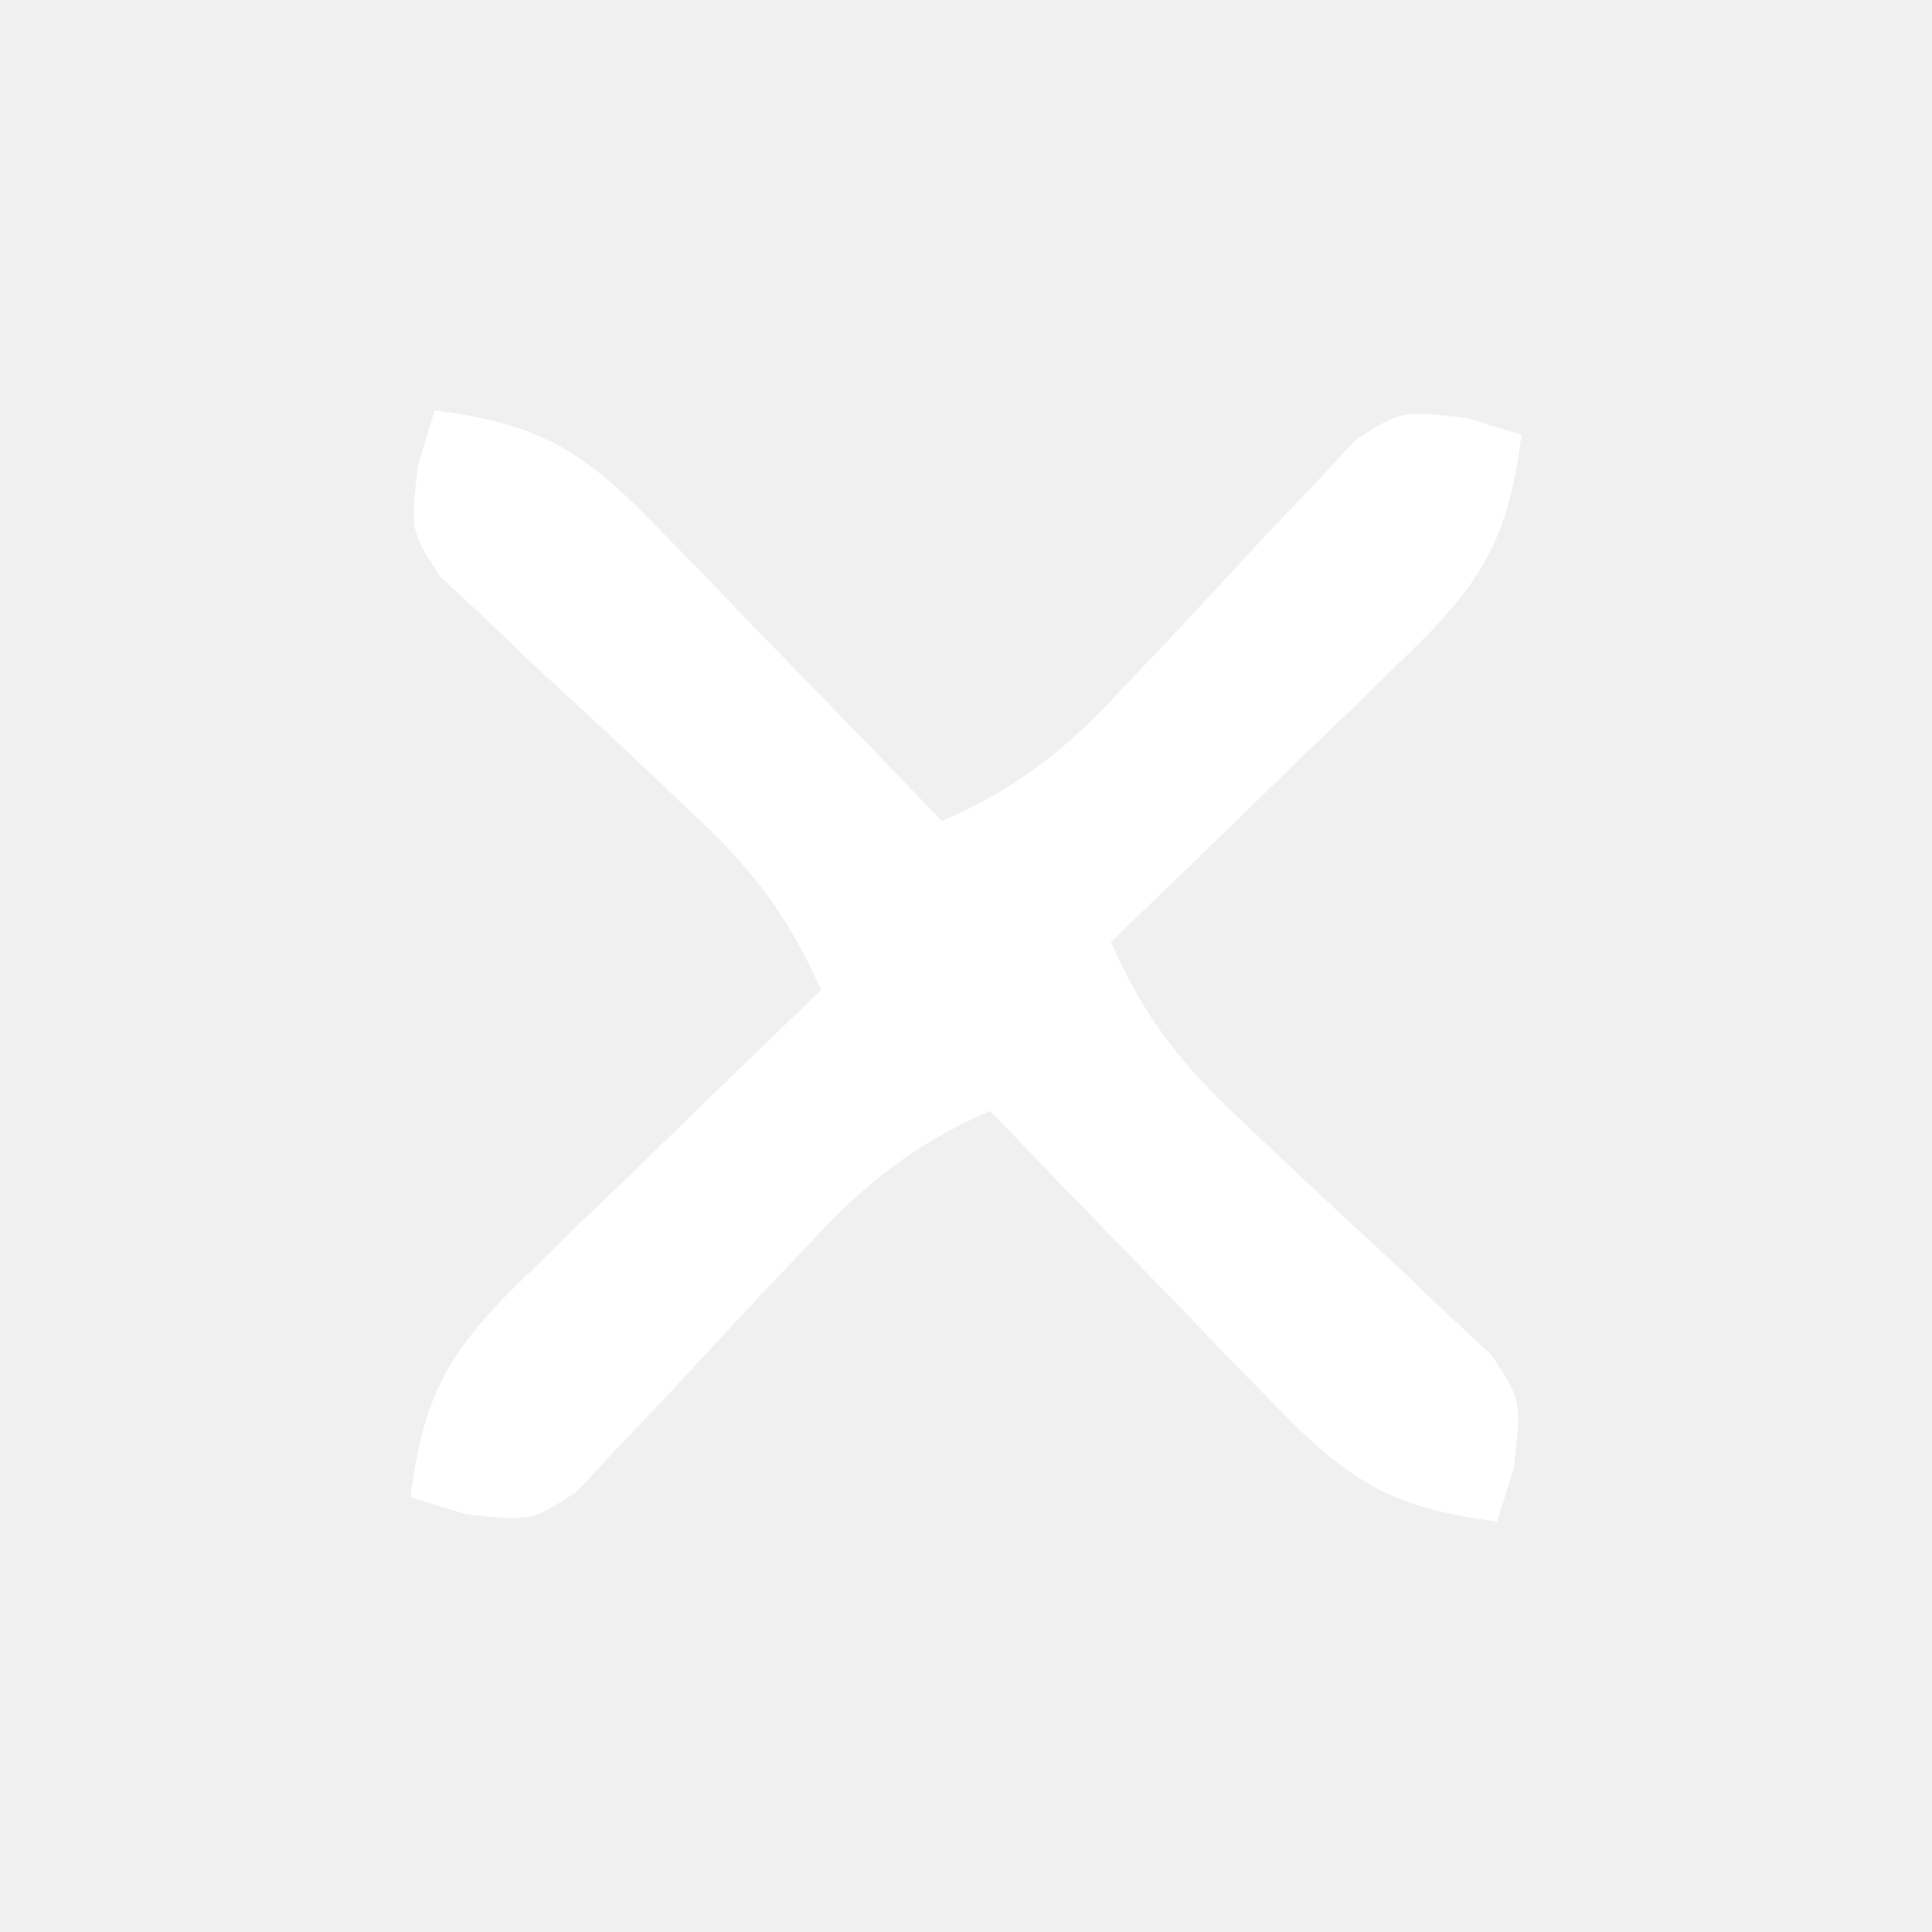
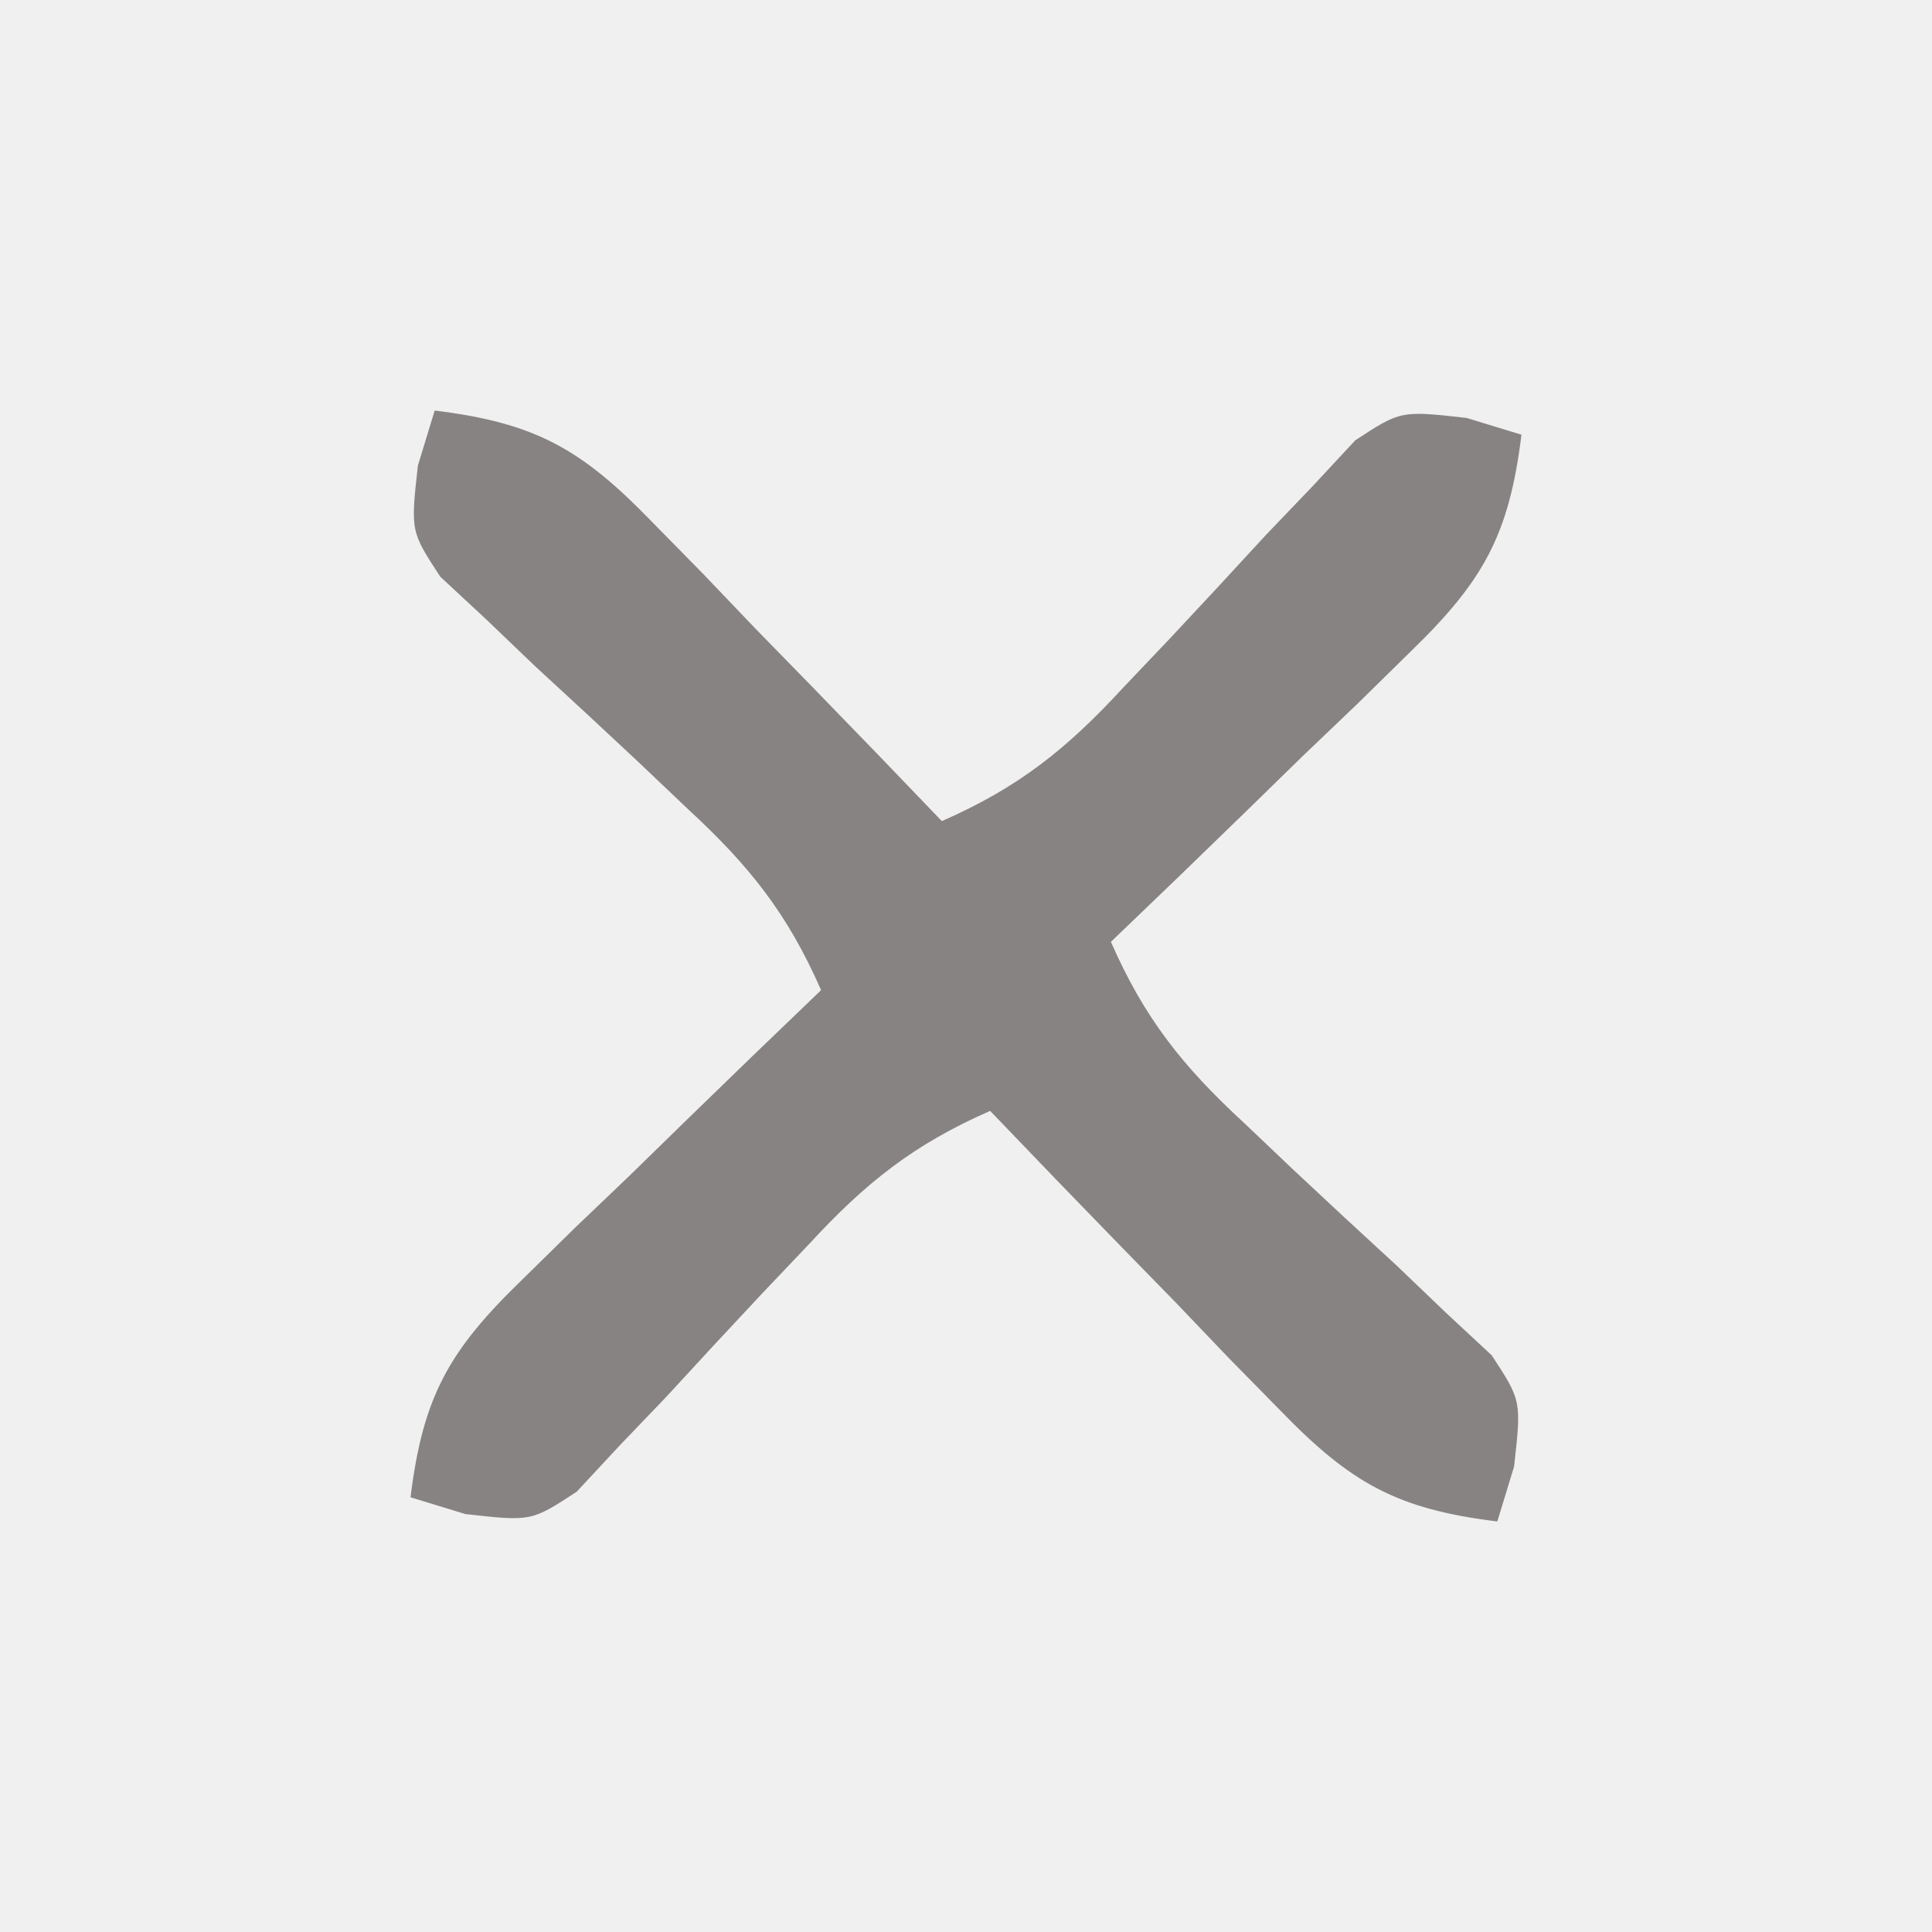
<svg xmlns="http://www.w3.org/2000/svg" version="1.1" width="80" height="80">
-   <path d="M0 0 C4.172 0.51 6.08 1.595 8.988 4.598 C9.694 5.316 10.4 6.035 11.127 6.775 C11.848 7.53 12.569 8.285 13.312 9.062 C14.053 9.821 14.794 10.58 15.557 11.361 C17.38 13.232 19.194 15.112 21 17 C24.166 15.613 26.16 14.022 28.496 11.488 C29.458 10.476 29.458 10.476 30.439 9.443 C31.776 8.018 33.104 6.586 34.424 5.146 C35.066 4.476 35.709 3.805 36.371 3.113 C36.948 2.492 37.525 1.871 38.119 1.232 C40 0 40 0 42.727 0.305 C43.477 0.535 44.227 0.764 45 1 C44.49 5.172 43.405 7.08 40.402 9.988 C39.324 11.047 39.324 11.047 38.225 12.127 C37.47 12.848 36.715 13.569 35.938 14.312 C35.179 15.053 34.42 15.794 33.639 16.557 C31.768 18.38 29.888 20.194 28 22 C29.387 25.166 30.978 27.16 33.512 29.496 C34.187 30.137 34.861 30.779 35.557 31.439 C36.982 32.776 38.414 34.104 39.854 35.424 C40.524 36.066 41.195 36.709 41.887 37.371 C42.818 38.236 42.818 38.236 43.768 39.119 C45 41 45 41 44.695 43.727 C44.351 44.852 44.351 44.852 44 46 C39.828 45.49 37.92 44.405 35.012 41.402 C34.306 40.684 33.6 39.965 32.873 39.225 C32.152 38.47 31.431 37.715 30.688 36.938 C29.947 36.179 29.206 35.42 28.443 34.639 C26.62 32.768 24.806 30.888 23 29 C19.834 30.387 17.84 31.978 15.504 34.512 C14.863 35.187 14.221 35.861 13.561 36.557 C12.224 37.982 10.896 39.414 9.576 40.854 C8.934 41.524 8.291 42.195 7.629 42.887 C6.764 43.818 6.764 43.818 5.881 44.768 C4 46 4 46 1.273 45.695 C0.148 45.351 0.148 45.351 -1 45 C-0.49 40.828 0.595 38.92 3.598 36.012 C4.316 35.306 5.035 34.6 5.775 33.873 C6.53 33.152 7.285 32.431 8.062 31.688 C8.821 30.947 9.58 30.206 10.361 29.443 C12.232 27.62 14.112 25.806 16 24 C14.613 20.834 13.022 18.84 10.488 16.504 C9.476 15.542 9.476 15.542 8.443 14.561 C7.018 13.224 5.586 11.896 4.146 10.576 C3.476 9.934 2.805 9.291 2.113 8.629 C1.492 8.052 0.871 7.475 0.232 6.881 C-1 5 -1 5 -0.695 2.273 C-0.465 1.523 -0.236 0.773 0 0 Z " fill="#FFFFFF" transform="translate(18,17)" />
+   <path d="M0 0 C4.172 0.51 6.08 1.595 8.988 4.598 C9.694 5.316 10.4 6.035 11.127 6.775 C11.848 7.53 12.569 8.285 13.312 9.062 C14.053 9.821 14.794 10.58 15.557 11.361 C17.38 13.232 19.194 15.112 21 17 C24.166 15.613 26.16 14.022 28.496 11.488 C29.458 10.476 29.458 10.476 30.439 9.443 C31.776 8.018 33.104 6.586 34.424 5.146 C35.066 4.476 35.709 3.805 36.371 3.113 C36.948 2.492 37.525 1.871 38.119 1.232 C40 0 40 0 42.727 0.305 C43.477 0.535 44.227 0.764 45 1 C44.49 5.172 43.405 7.08 40.402 9.988 C39.324 11.047 39.324 11.047 38.225 12.127 C37.47 12.848 36.715 13.569 35.938 14.312 C35.179 15.053 34.42 15.794 33.639 16.557 C31.768 18.38 29.888 20.194 28 22 C29.387 25.166 30.978 27.16 33.512 29.496 C34.187 30.137 34.861 30.779 35.557 31.439 C36.982 32.776 38.414 34.104 39.854 35.424 C40.524 36.066 41.195 36.709 41.887 37.371 C42.818 38.236 42.818 38.236 43.768 39.119 C45 41 45 41 44.695 43.727 C44.351 44.852 44.351 44.852 44 46 C39.828 45.49 37.92 44.405 35.012 41.402 C34.306 40.684 33.6 39.965 32.873 39.225 C32.152 38.47 31.431 37.715 30.688 36.938 C29.947 36.179 29.206 35.42 28.443 34.639 C26.62 32.768 24.806 30.888 23 29 C19.834 30.387 17.84 31.978 15.504 34.512 C14.863 35.187 14.221 35.861 13.561 36.557 C12.224 37.982 10.896 39.414 9.576 40.854 C8.934 41.524 8.291 42.195 7.629 42.887 C6.764 43.818 6.764 43.818 5.881 44.768 C4 46 4 46 1.273 45.695 C0.148 45.351 0.148 45.351 -1 45 C-0.49 40.828 0.595 38.92 3.598 36.012 C4.316 35.306 5.035 34.6 5.775 33.873 C6.53 33.152 7.285 32.431 8.062 31.688 C8.821 30.947 9.58 30.206 10.361 29.443 C12.232 27.62 14.112 25.806 16 24 C14.613 20.834 13.022 18.84 10.488 16.504 C9.476 15.542 9.476 15.542 8.443 14.561 C7.018 13.224 5.586 11.896 4.146 10.576 C3.476 9.934 2.805 9.291 2.113 8.629 C1.492 8.052 0.871 7.475 0.232 6.881 C-1 5 -1 5 -0.695 2.273 C-0.465 1.523 -0.236 0.773 0 0 Z " fill="#878383" transform="translate(18,17)" />
</svg>
